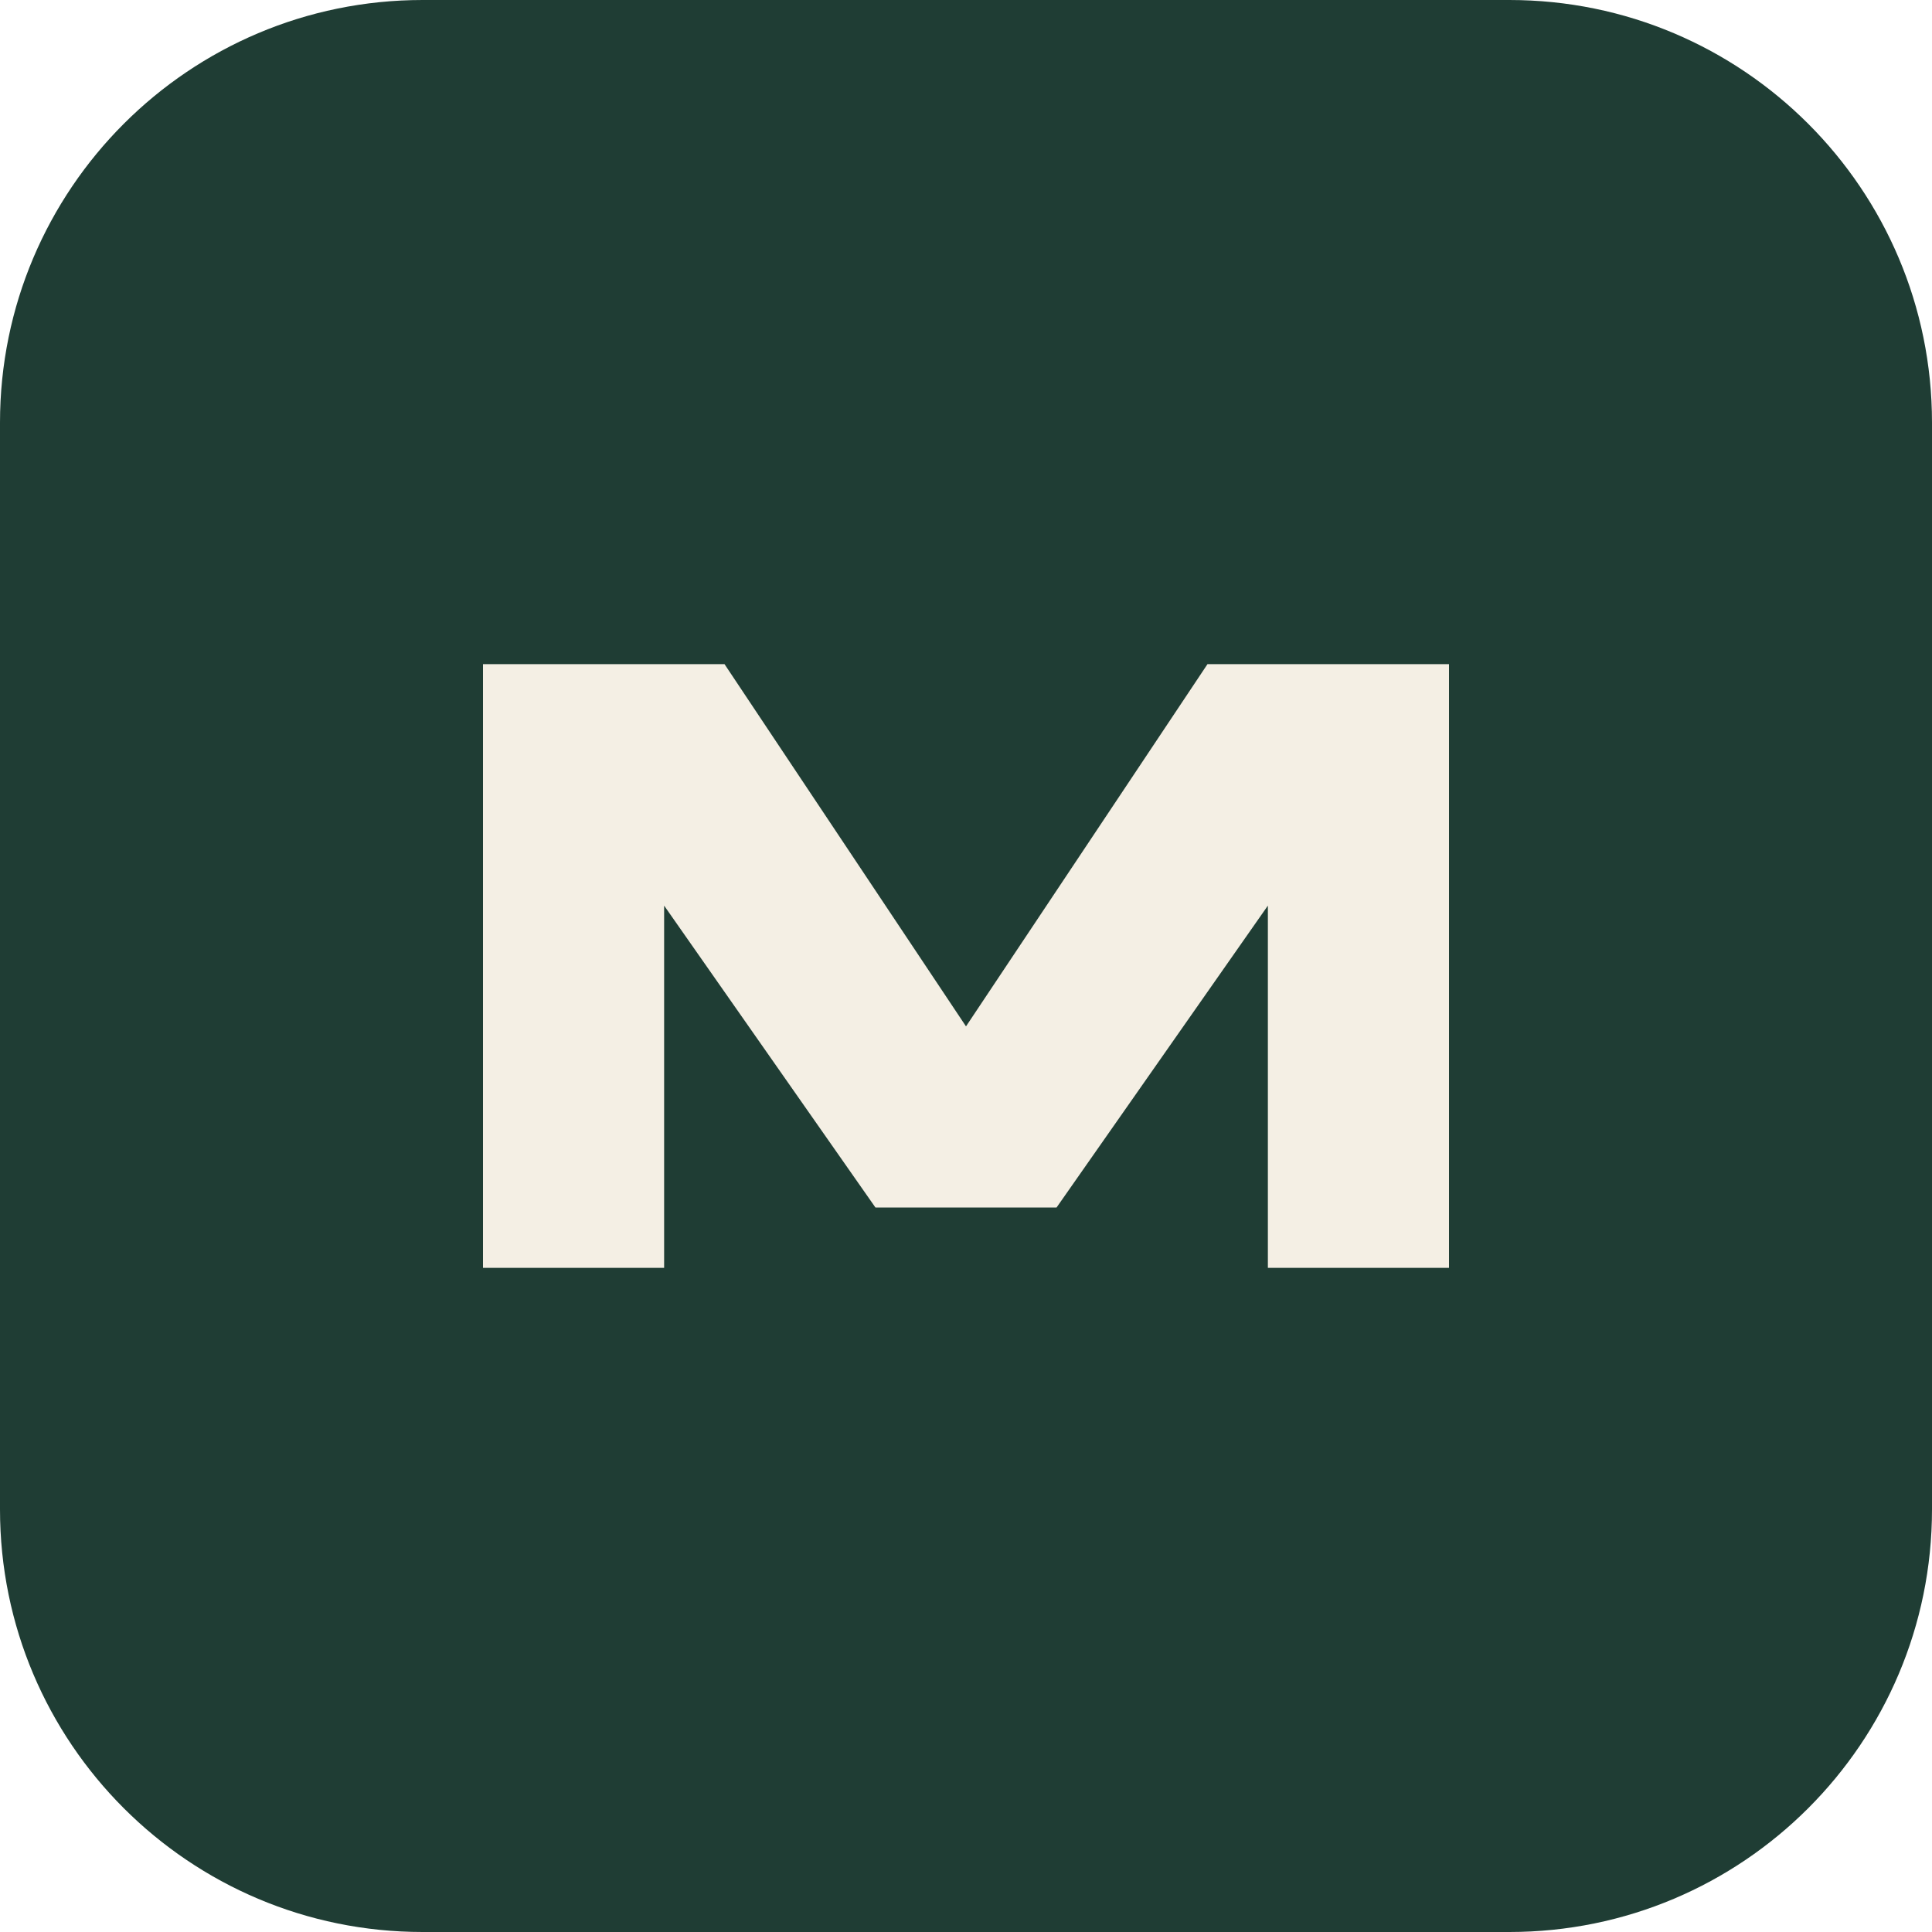
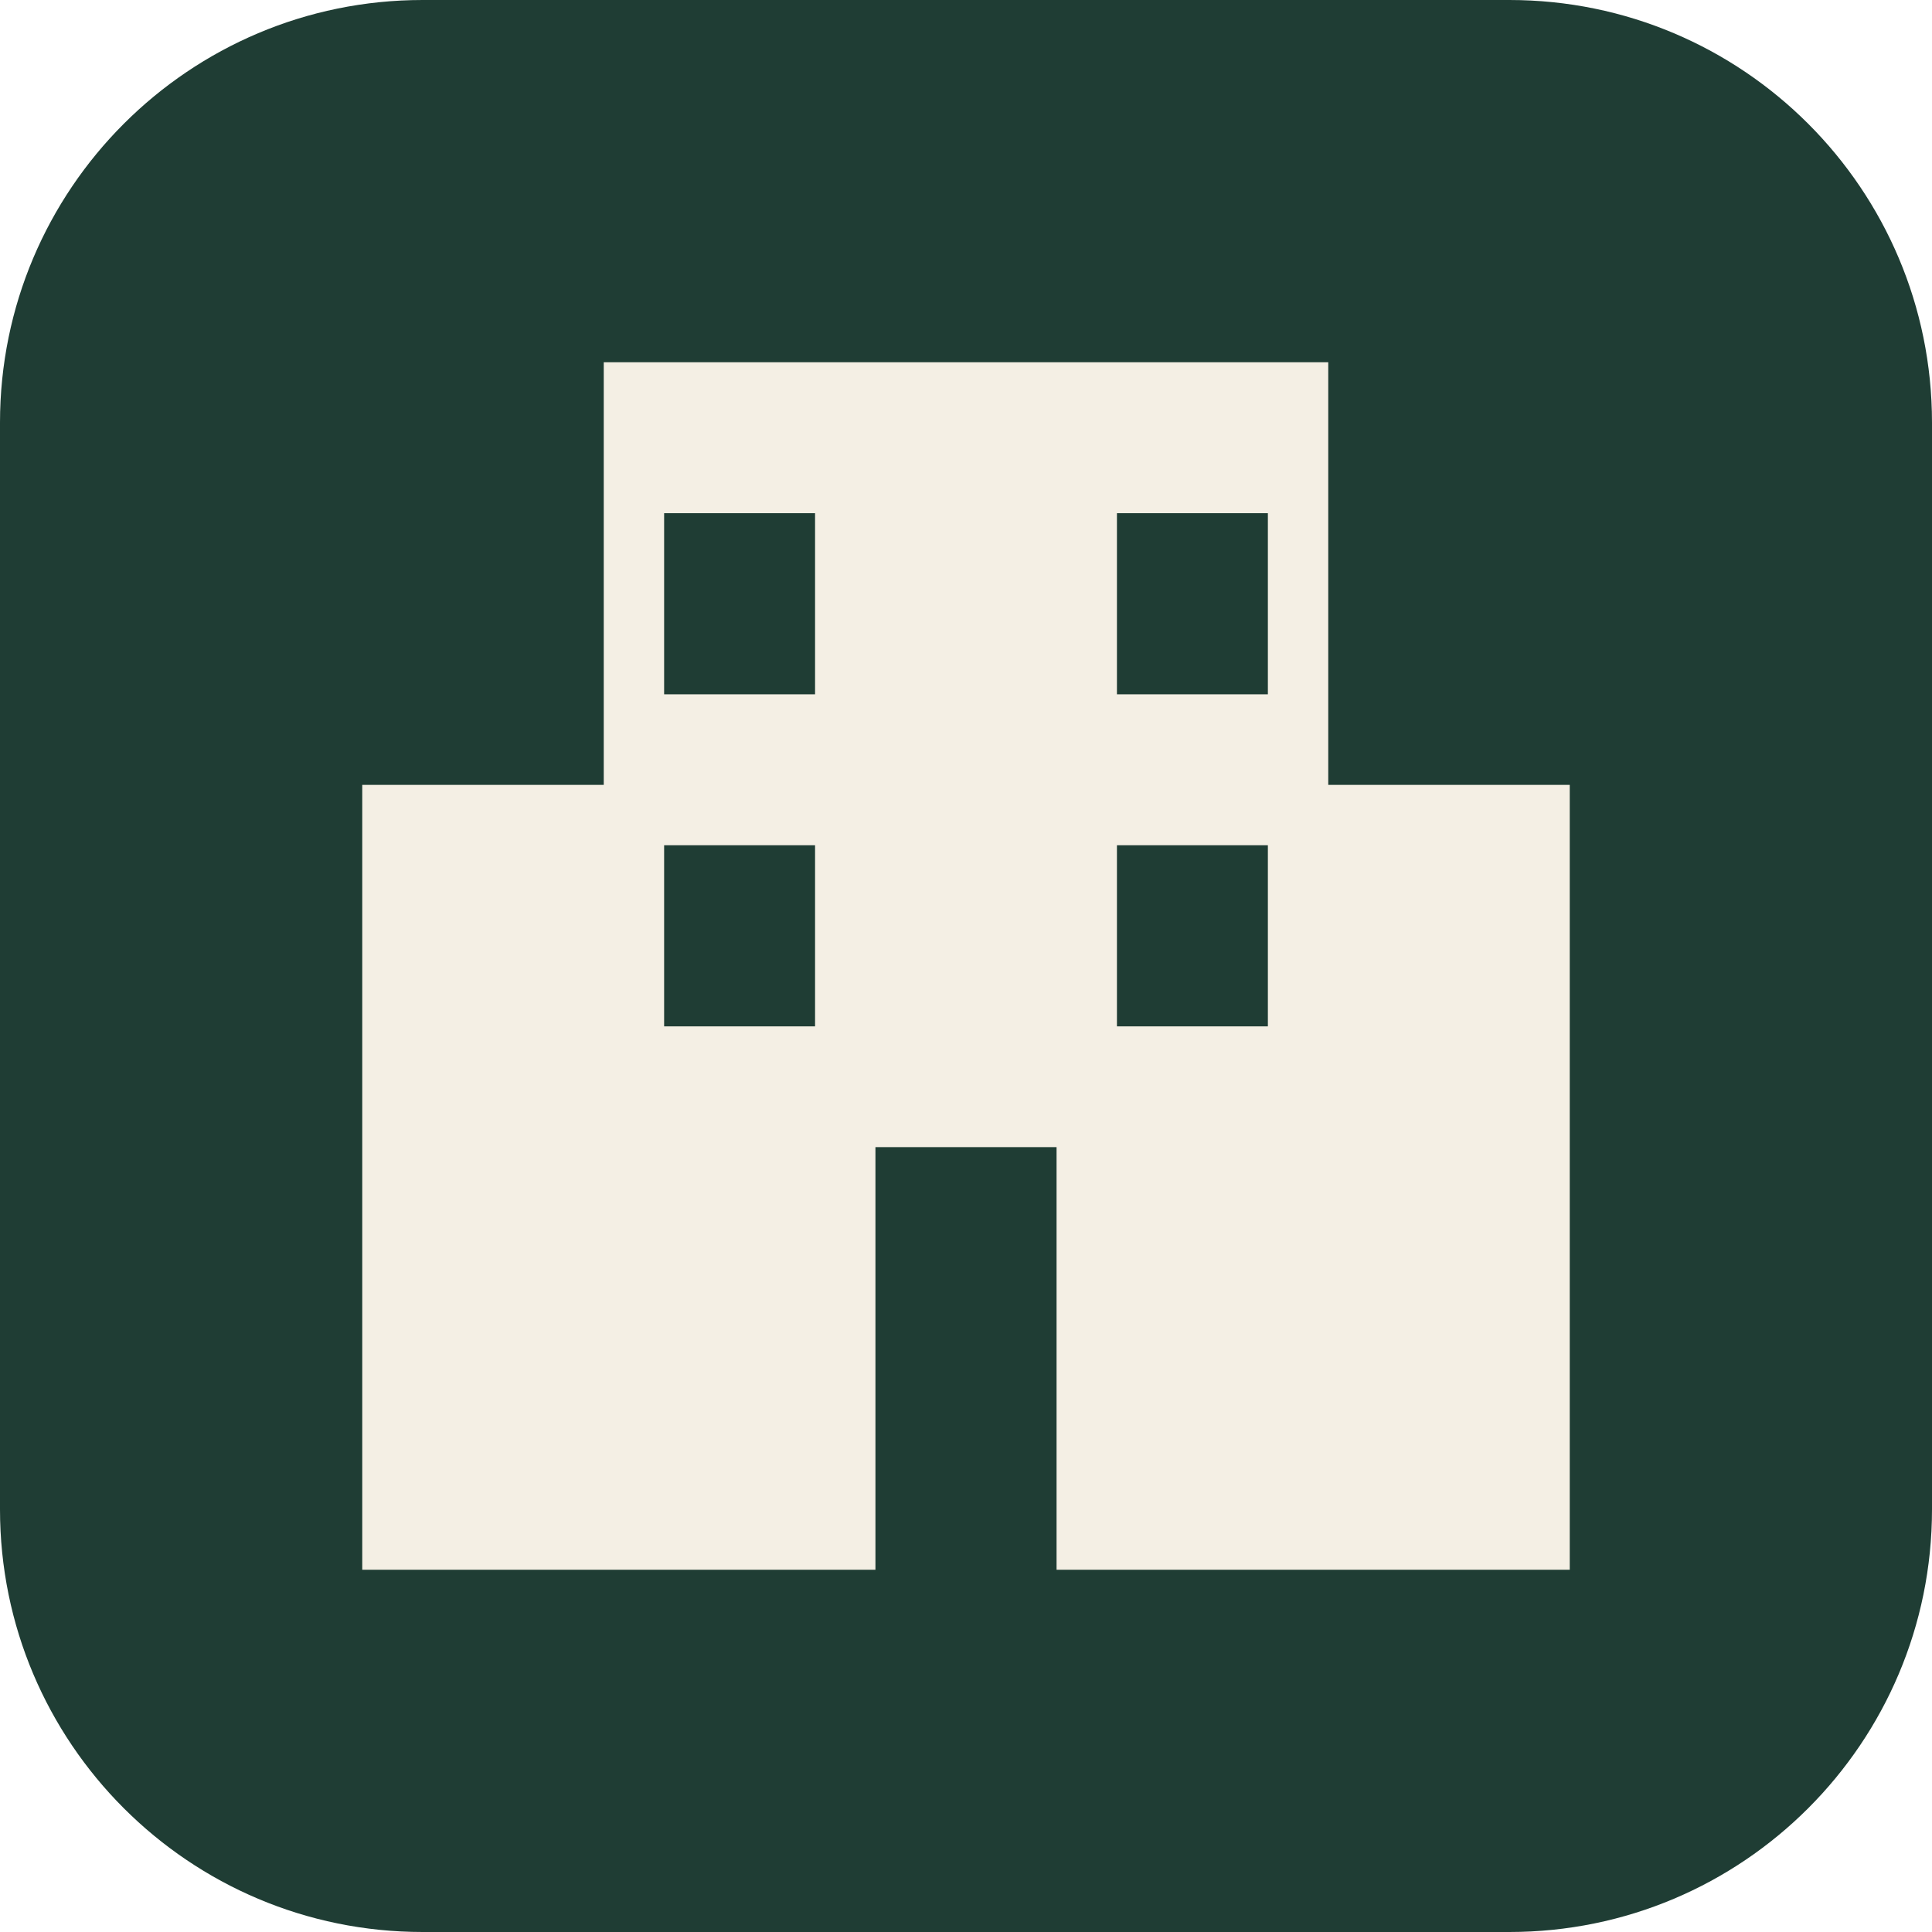
<svg xmlns="http://www.w3.org/2000/svg" viewBox="0 0 64 64">
  <rect width="64" height="64" rx="14" fill="#1f3d34" />
-   <path d="M16 42V22h8l8 12 8-12h8v20h-6V30l-7 10h-6l-7-10v12z" fill="#f4efe4" />
+   <path fill="#f4efe4" fill-rule="evenodd" d="M12 52V26h8V12h24v14h8v26H35V38H29V52H12zM22 17h5v6h-5v-6zm15 0h5v6h-5v-6zM22 28h5v6h-5v-6zm15 0h5v6h-5v-6z" />
</svg>
